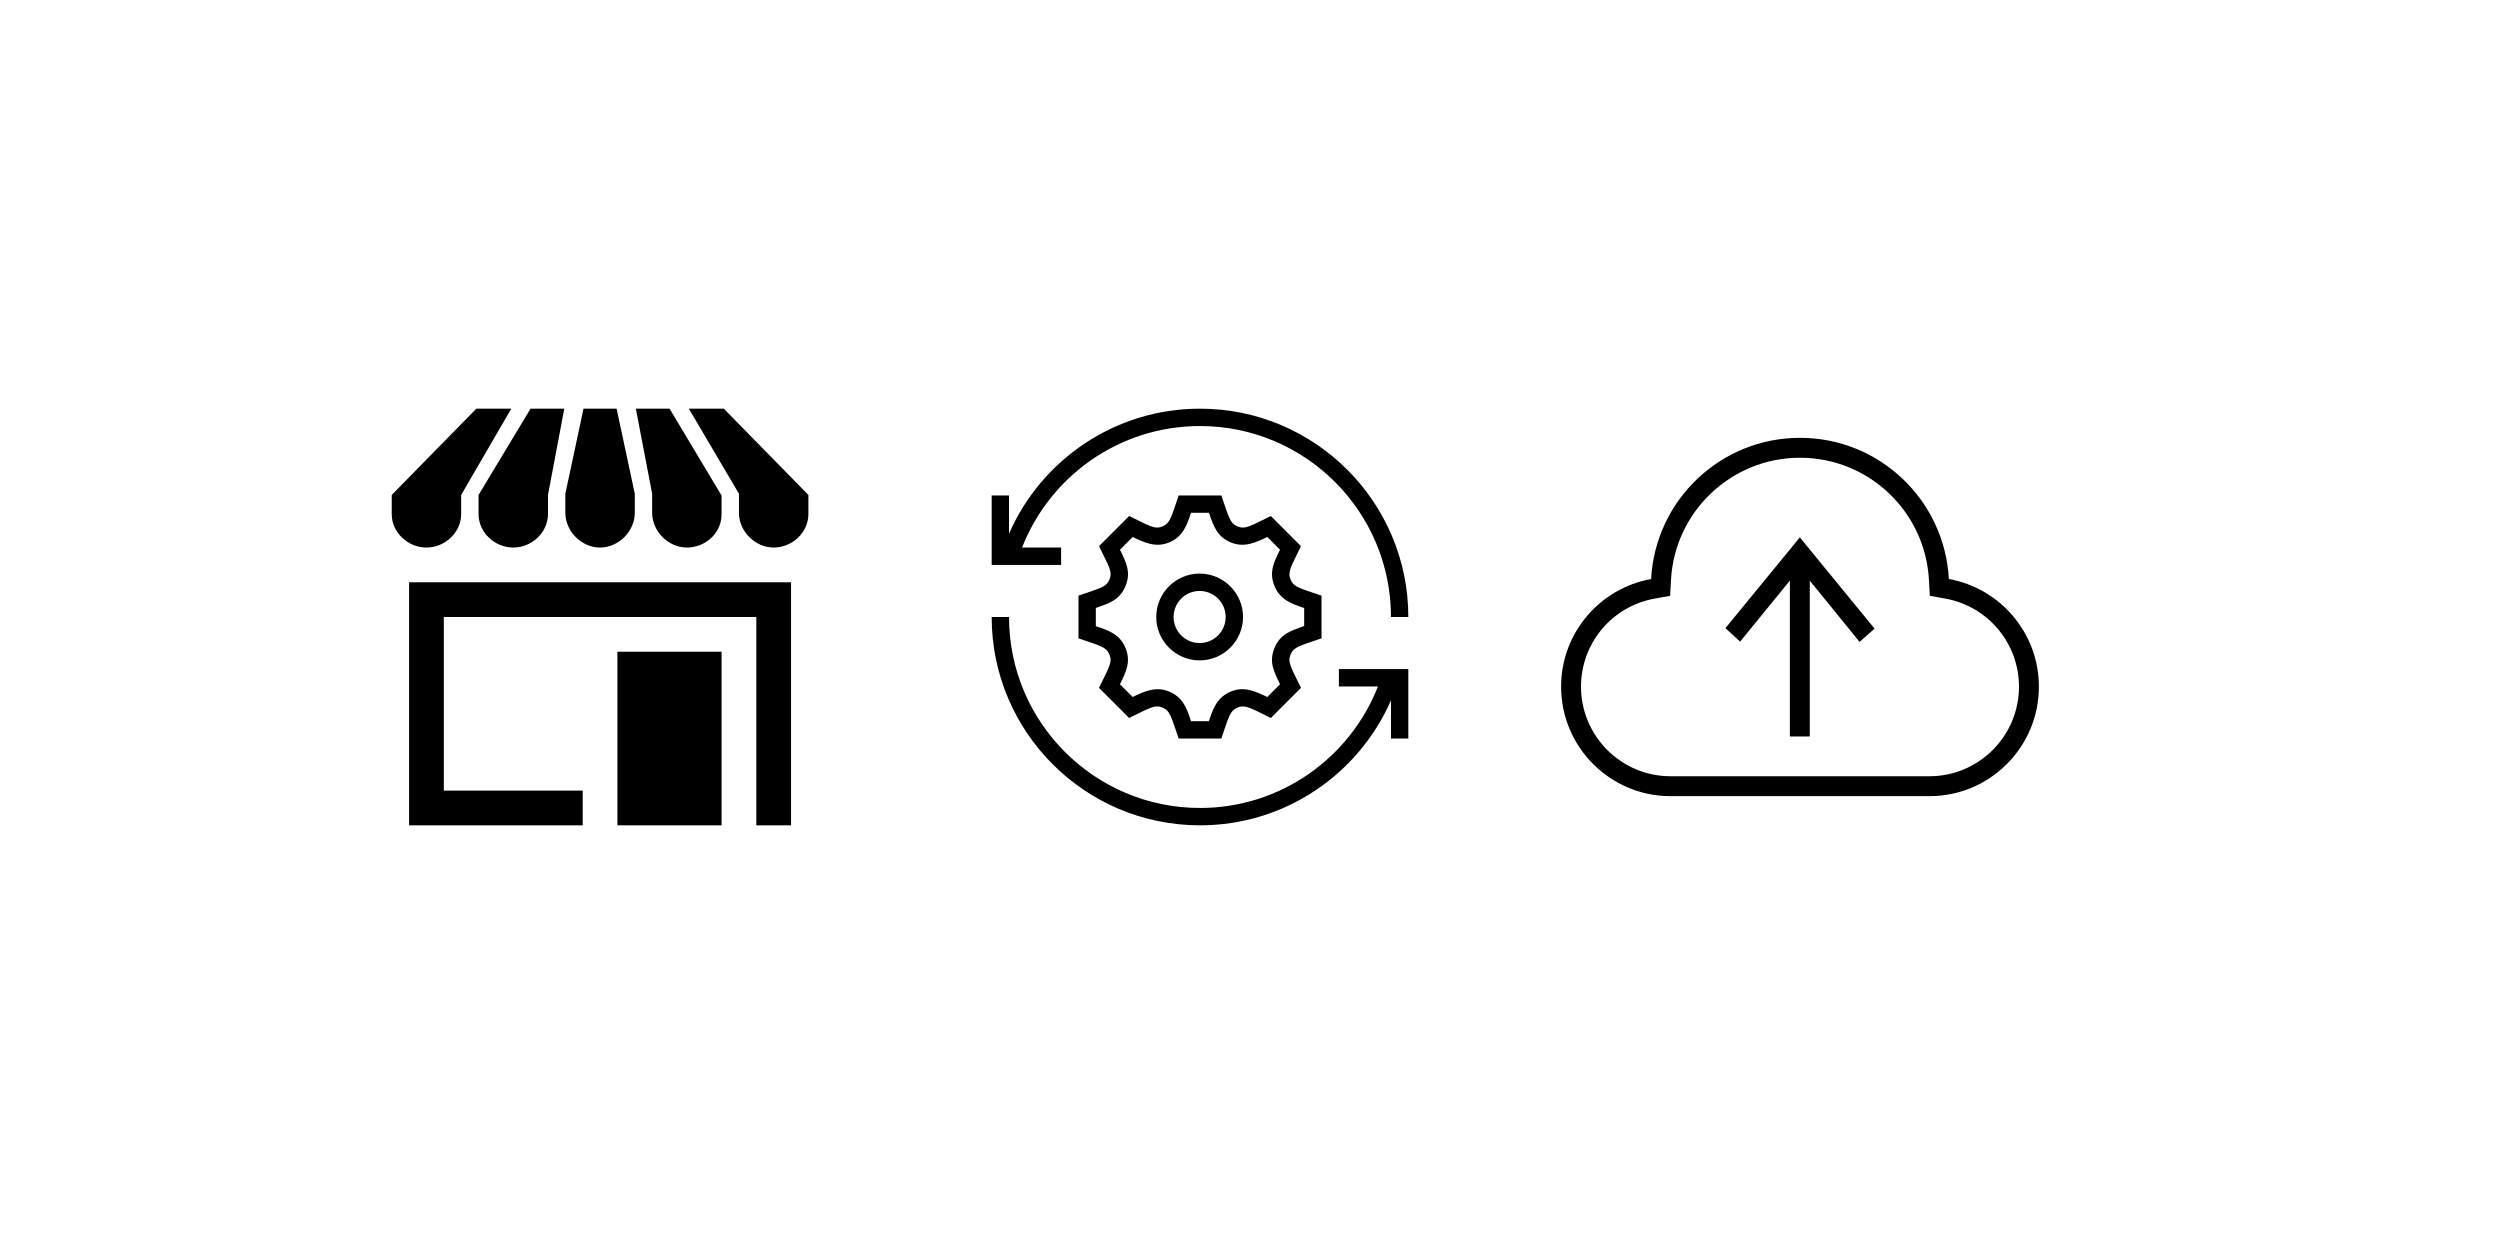
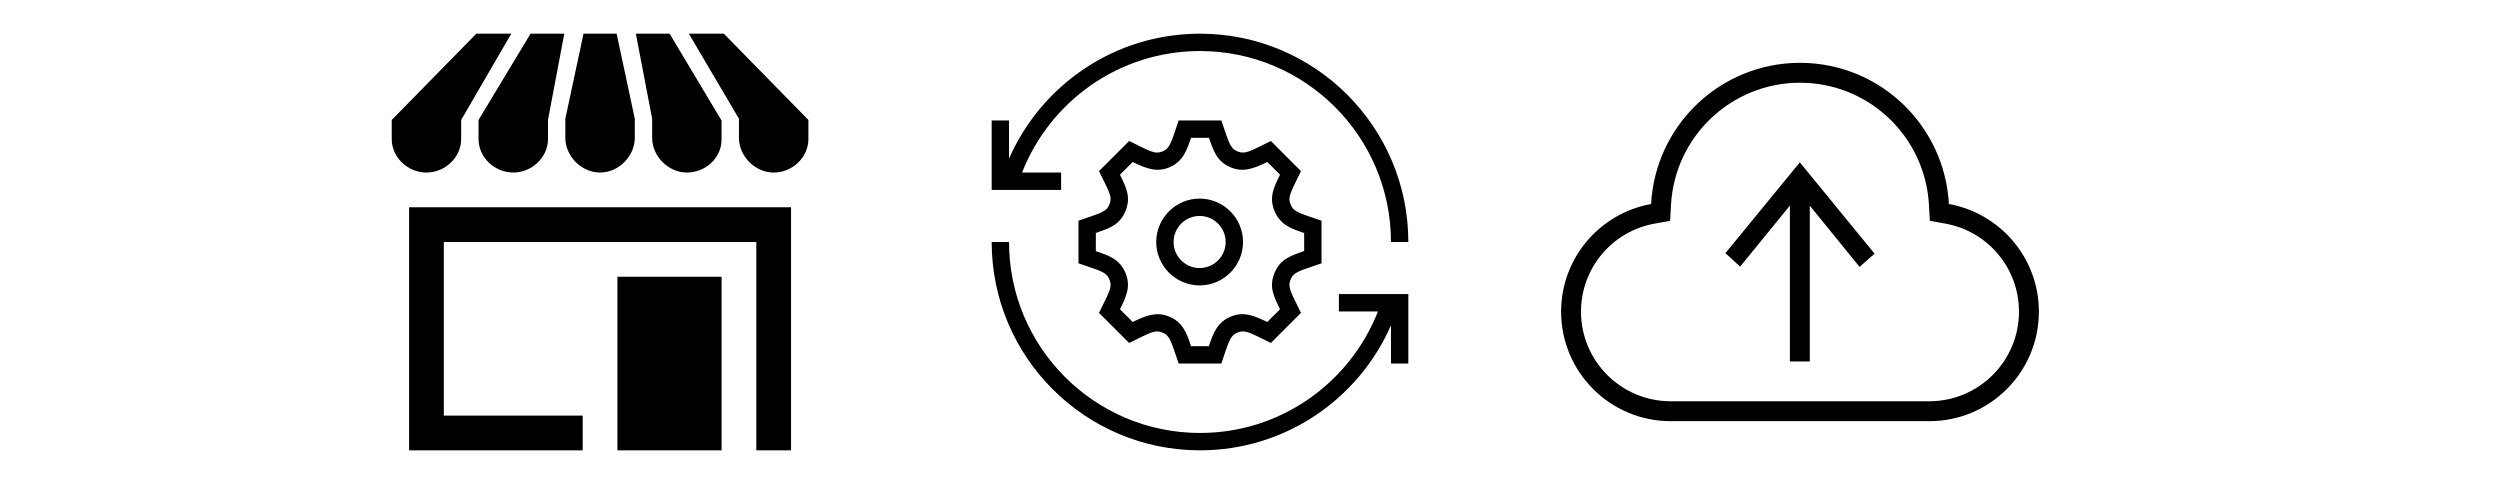
- <svg xmlns="http://www.w3.org/2000/svg" version="1.0" id="Ebene_1" x="0px" y="0px" width="300px" height="150px" viewBox="0 0 300 150" enable-background="new 0 0 300 150" xml:space="preserve">
-   <path d="M67.715,49.039l-1.957,10.356v2.287c0,2.221-1.945,4.023-4.167,4.023c-2.221,0-4.166-1.802-4.166-4.025v-2.285l6.242-10.356  H67.715z M61.355,49.039l-6.015,10.356v2.287c0,2.221-1.945,4.023-4.166,4.023c-2.222,0-4.167-1.802-4.167-4.025v-2.285  l10.154-10.356H61.355z M97.008,61.681c0,2.223-1.945,4.025-4.167,4.025c-2.221,0-4.166-1.944-4.166-4.167v-2.288L82.66,49.039  h4.195l10.152,10.356V61.681z M76.175,59.247v2.288c0,2.22-1.945,4.17-4.167,4.17s-4.167-1.944-4.167-4.167v-2.288l2.182-10.212  h3.969L76.175,59.247z M80.349,49.039l6.236,10.42v2.288c0.002,2.223-1.939,3.958-4.16,3.958c-2.222,0-4.167-1.944-4.167-4.167  v-2.288l-1.957-10.212H80.349z M49.091,69.873v29.167h20.834v-4.167H53.258V74.039h37.5v25h4.167V69.873H49.091z M86.591,78.205  h-12.5v20.834h12.5V78.205z" />
-   <path d="M169,88.623h-2.083v-4.584c-3.862,8.828-12.673,15-22.917,15c-13.798,0-25-11.201-25-25h2.083  c0,12.646,10.27,22.917,22.917,22.917c9.709,0,18.014-6.05,21.353-14.583h-4.686v-2.084H169V88.623z M146.56,88.623h-5.119  c-0.934-2.68-1.02-3.332-1.94-3.711c-0.975-0.402-1.604,0.094-4.004,1.245l-3.617-3.613c1.225-2.535,1.638-3.068,1.251-4.004  c-0.393-0.94-1.101-1.032-3.713-1.94v-5.121c2.677-0.933,3.328-1.016,3.713-1.942c0.4-0.968-0.084-1.579-1.251-4.002l3.617-3.616  c2.423,1.169,3.056,1.65,4.002,1.25c0.958-0.399,1.052-1.159,1.942-3.713h5.119c0.934,2.682,1.02,3.332,1.94,3.711  c0.971,0.404,1.615-0.094,4.004-1.248l3.613,3.616c-1.208,2.517-1.631,3.069-1.247,4.002c0.399,0.958,1.158,1.052,3.713,1.942V76.6  c-2.645,0.919-3.328,1.013-3.713,1.942c-0.389,0.942,0.047,1.503,1.247,4.002l-3.613,3.613c-2.282-1.095-3.025-1.66-3.991-1.251  C147.544,85.309,147.455,86.06,146.56,88.623z M145.078,61.54h-2.156c-0.507,1.504-0.965,2.865-2.625,3.552  c-1.55,0.646-2.883,0.066-4.372-0.654l-1.527,1.527c0.757,1.542,1.343,2.714,0.657,4.372c-0.715,1.722-2.021,2.064-3.555,2.622v2.18  c1.506,0.509,2.864,0.944,3.555,2.604c0.691,1.67,0.068,2.869-0.657,4.375l1.527,1.521c1.481-0.725,2.822-1.295,4.372-0.653  c1.575,0.653,2.104,1.894,2.621,3.554h2.145c0.508-1.505,0.98-2.864,2.65-3.559c1.609-0.664,2.916-0.02,4.362,0.658l1.523-1.523  c-0.7-1.508-1.367-2.644-0.653-4.373c0.719-1.723,2.007-2.051,3.555-2.625V72.96c-1.51-0.506-2.864-0.964-3.555-2.625  c-0.688-1.664-0.091-2.849,0.657-4.372l-1.525-1.527c-1.489,0.716-2.802,1.306-4.374,0.656  C146.061,64.412,145.634,63.173,145.078,61.54z M143.955,79.248c-2.868,0-5.208-2.338-5.208-5.208s2.34-5.208,5.208-5.208  c2.873,0,5.209,2.338,5.209,5.208S146.828,79.248,143.955,79.248z M143.955,70.915c-1.721,0-3.125,1.402-3.125,3.125  s1.404,3.125,3.125,3.125c1.726,0,3.125-1.401,3.125-3.125S145.681,70.915,143.955,70.915z M127.333,67.79H119v-8.333h2.083v4.584  c3.861-8.828,12.672-15,22.917-15c13.798,0,25,11.202,25,25h-2.083c0-12.647-10.271-22.917-22.917-22.917  c-9.709,0-18.014,6.049-21.352,14.583h4.686V67.79z" />
-   <path d="M214.787,69.673l-5.974,7.321l-1.762-1.619l8.93-10.891l8.966,10.953l-1.799,1.588l-5.974-7.348v18.695h-2.388V69.673z   M231.527,93.15h-31.056c-5.925,0-10.751-4.82-10.751-10.75c0-5.203,3.715-9.646,8.836-10.567l1.859-0.334l0.103-1.885  c0.443-8.236,7.241-14.685,15.481-14.685c8.239,0,15.038,6.448,15.475,14.685l0.104,1.885l1.863,0.334  c5.117,0.921,8.836,5.364,8.836,10.567C242.278,88.33,237.453,93.15,231.527,93.15 M233.865,69.481  C233.356,60.044,225.568,52.54,216,52.54c-9.569,0-17.362,7.504-17.866,16.941c-6.14,1.107-10.801,6.464-10.801,12.919  c0,7.256,5.884,13.139,13.139,13.139h31.056c7.256,0,13.139-5.883,13.139-13.139C244.666,75.945,240.005,70.588,233.865,69.481" />
+ <svg xmlns="http://www.w3.org/2000/svg" version="1.0" id="Ebene_1" x="0px" y="0px" width="300px" height="59.333px" viewBox="0 0 300 59.333" enable-background="new 0 0 300 59.333" xml:space="preserve">
+   <path d="M67.715,4.039l-1.957,10.356v2.287c0,2.221-1.945,4.023-4.167,4.023c-2.221,0-4.166-1.802-4.166-4.025v-2.285l6.242-10.356  H67.715z M61.355,4.039l-6.015,10.356v2.287c0,2.221-1.945,4.023-4.166,4.023c-2.222,0-4.167-1.802-4.167-4.025v-2.285L57.162,4.039  H61.355z M97.008,16.681c0,2.223-1.945,4.025-4.167,4.025c-2.221,0-4.166-1.944-4.166-4.167v-2.288L82.66,4.039h4.195l10.152,10.356  V16.681z M76.175,14.247v2.288c0,2.22-1.945,4.17-4.167,4.17s-4.167-1.944-4.167-4.167v-2.288l2.182-10.212h3.969L76.175,14.247z   M80.349,4.039l6.236,10.42v2.288c0.002,2.223-1.939,3.958-4.16,3.958c-2.222,0-4.167-1.944-4.167-4.167v-2.288L76.301,4.039H80.349  z M49.091,24.873v29.167h20.834v-4.167H53.258V29.039h37.5v25h4.167V24.873H49.091z M86.591,33.205h-12.5v20.834h12.5V33.205z" />
+   <path d="M169,43.623h-2.083v-4.584c-3.862,8.828-12.673,15-22.917,15c-13.798,0-25-11.201-25-25h2.083  c0,12.646,10.27,22.917,22.917,22.917c9.709,0,18.014-6.05,21.353-14.583h-4.686v-2.084H169V43.623z M146.56,43.623h-5.119  c-0.934-2.68-1.02-3.332-1.94-3.711c-0.975-0.402-1.604,0.094-4.004,1.245l-3.617-3.613c1.225-2.535,1.638-3.068,1.251-4.004  c-0.393-0.94-1.101-1.032-3.713-1.94v-5.121c2.677-0.933,3.328-1.016,3.713-1.942c0.4-0.968-0.084-1.579-1.251-4.002l3.617-3.616  c2.423,1.169,3.056,1.65,4.002,1.25c0.958-0.399,1.052-1.159,1.942-3.713h5.119c0.934,2.682,1.02,3.332,1.94,3.711  c0.971,0.404,1.615-0.094,4.004-1.248l3.613,3.616c-1.208,2.517-1.631,3.069-1.247,4.002c0.399,0.958,1.158,1.052,3.713,1.942V31.6  c-2.645,0.919-3.328,1.013-3.713,1.942c-0.389,0.942,0.047,1.503,1.247,4.002l-3.613,3.613c-2.282-1.095-3.025-1.66-3.991-1.251  C147.544,40.309,147.455,41.06,146.56,43.623z M145.078,16.54h-2.156c-0.507,1.504-0.965,2.865-2.625,3.552  c-1.55,0.646-2.883,0.066-4.372-0.654l-1.527,1.527c0.757,1.542,1.343,2.714,0.657,4.372c-0.715,1.722-2.021,2.064-3.555,2.622v2.18  c1.506,0.509,2.864,0.944,3.555,2.604c0.691,1.67,0.068,2.869-0.657,4.375l1.527,1.521c1.481-0.725,2.822-1.295,4.372-0.653  c1.575,0.653,2.104,1.894,2.621,3.554h2.145c0.508-1.505,0.98-2.864,2.65-3.559c1.609-0.664,2.916-0.02,4.362,0.658l1.523-1.523  c-0.7-1.508-1.367-2.644-0.653-4.373c0.719-1.723,2.007-2.051,3.555-2.625V27.96c-1.51-0.506-2.864-0.964-3.555-2.625  c-0.688-1.664-0.091-2.849,0.657-4.372l-1.525-1.527c-1.489,0.716-2.802,1.306-4.374,0.656  C146.061,19.412,145.634,18.173,145.078,16.54z M143.955,34.248c-2.868,0-5.208-2.338-5.208-5.208s2.34-5.208,5.208-5.208  c2.873,0,5.209,2.338,5.209,5.208S146.828,34.248,143.955,34.248z M143.955,25.915c-1.721,0-3.125,1.402-3.125,3.125  s1.404,3.125,3.125,3.125c1.726,0,3.125-1.401,3.125-3.125S145.681,25.915,143.955,25.915z M127.333,22.79H119v-8.333h2.083v4.584  c3.861-8.828,12.672-15,22.917-15c13.798,0,25,11.202,25,25h-2.083c0-12.647-10.271-22.917-22.917-22.917  c-9.709,0-18.014,6.049-21.352,14.583h4.686V22.79z" />
+   <path d="M214.787,24.673l-5.974,7.321l-1.762-1.619l8.93-10.891l8.966,10.953l-1.799,1.588l-5.974-7.348v18.695h-2.388V24.673z   M231.527,48.15h-31.056c-5.925,0-10.751-4.82-10.751-10.75c0-5.203,3.715-9.646,8.836-10.567l1.859-0.334l0.103-1.885  C200.962,16.377,207.76,9.929,216,9.929c8.239,0,15.038,6.448,15.475,14.685l0.104,1.885l1.863,0.334  c5.117,0.921,8.836,5.364,8.836,10.567C242.278,43.33,237.453,48.15,231.527,48.15 M233.865,24.481  C233.356,15.044,225.568,7.54,216,7.54c-9.569,0-17.362,7.504-17.866,16.941c-6.14,1.107-10.801,6.464-10.801,12.919  c0,7.256,5.884,13.139,13.139,13.139h31.056c7.256,0,13.139-5.883,13.139-13.139C244.666,30.945,240.005,25.588,233.865,24.481" />
</svg>
